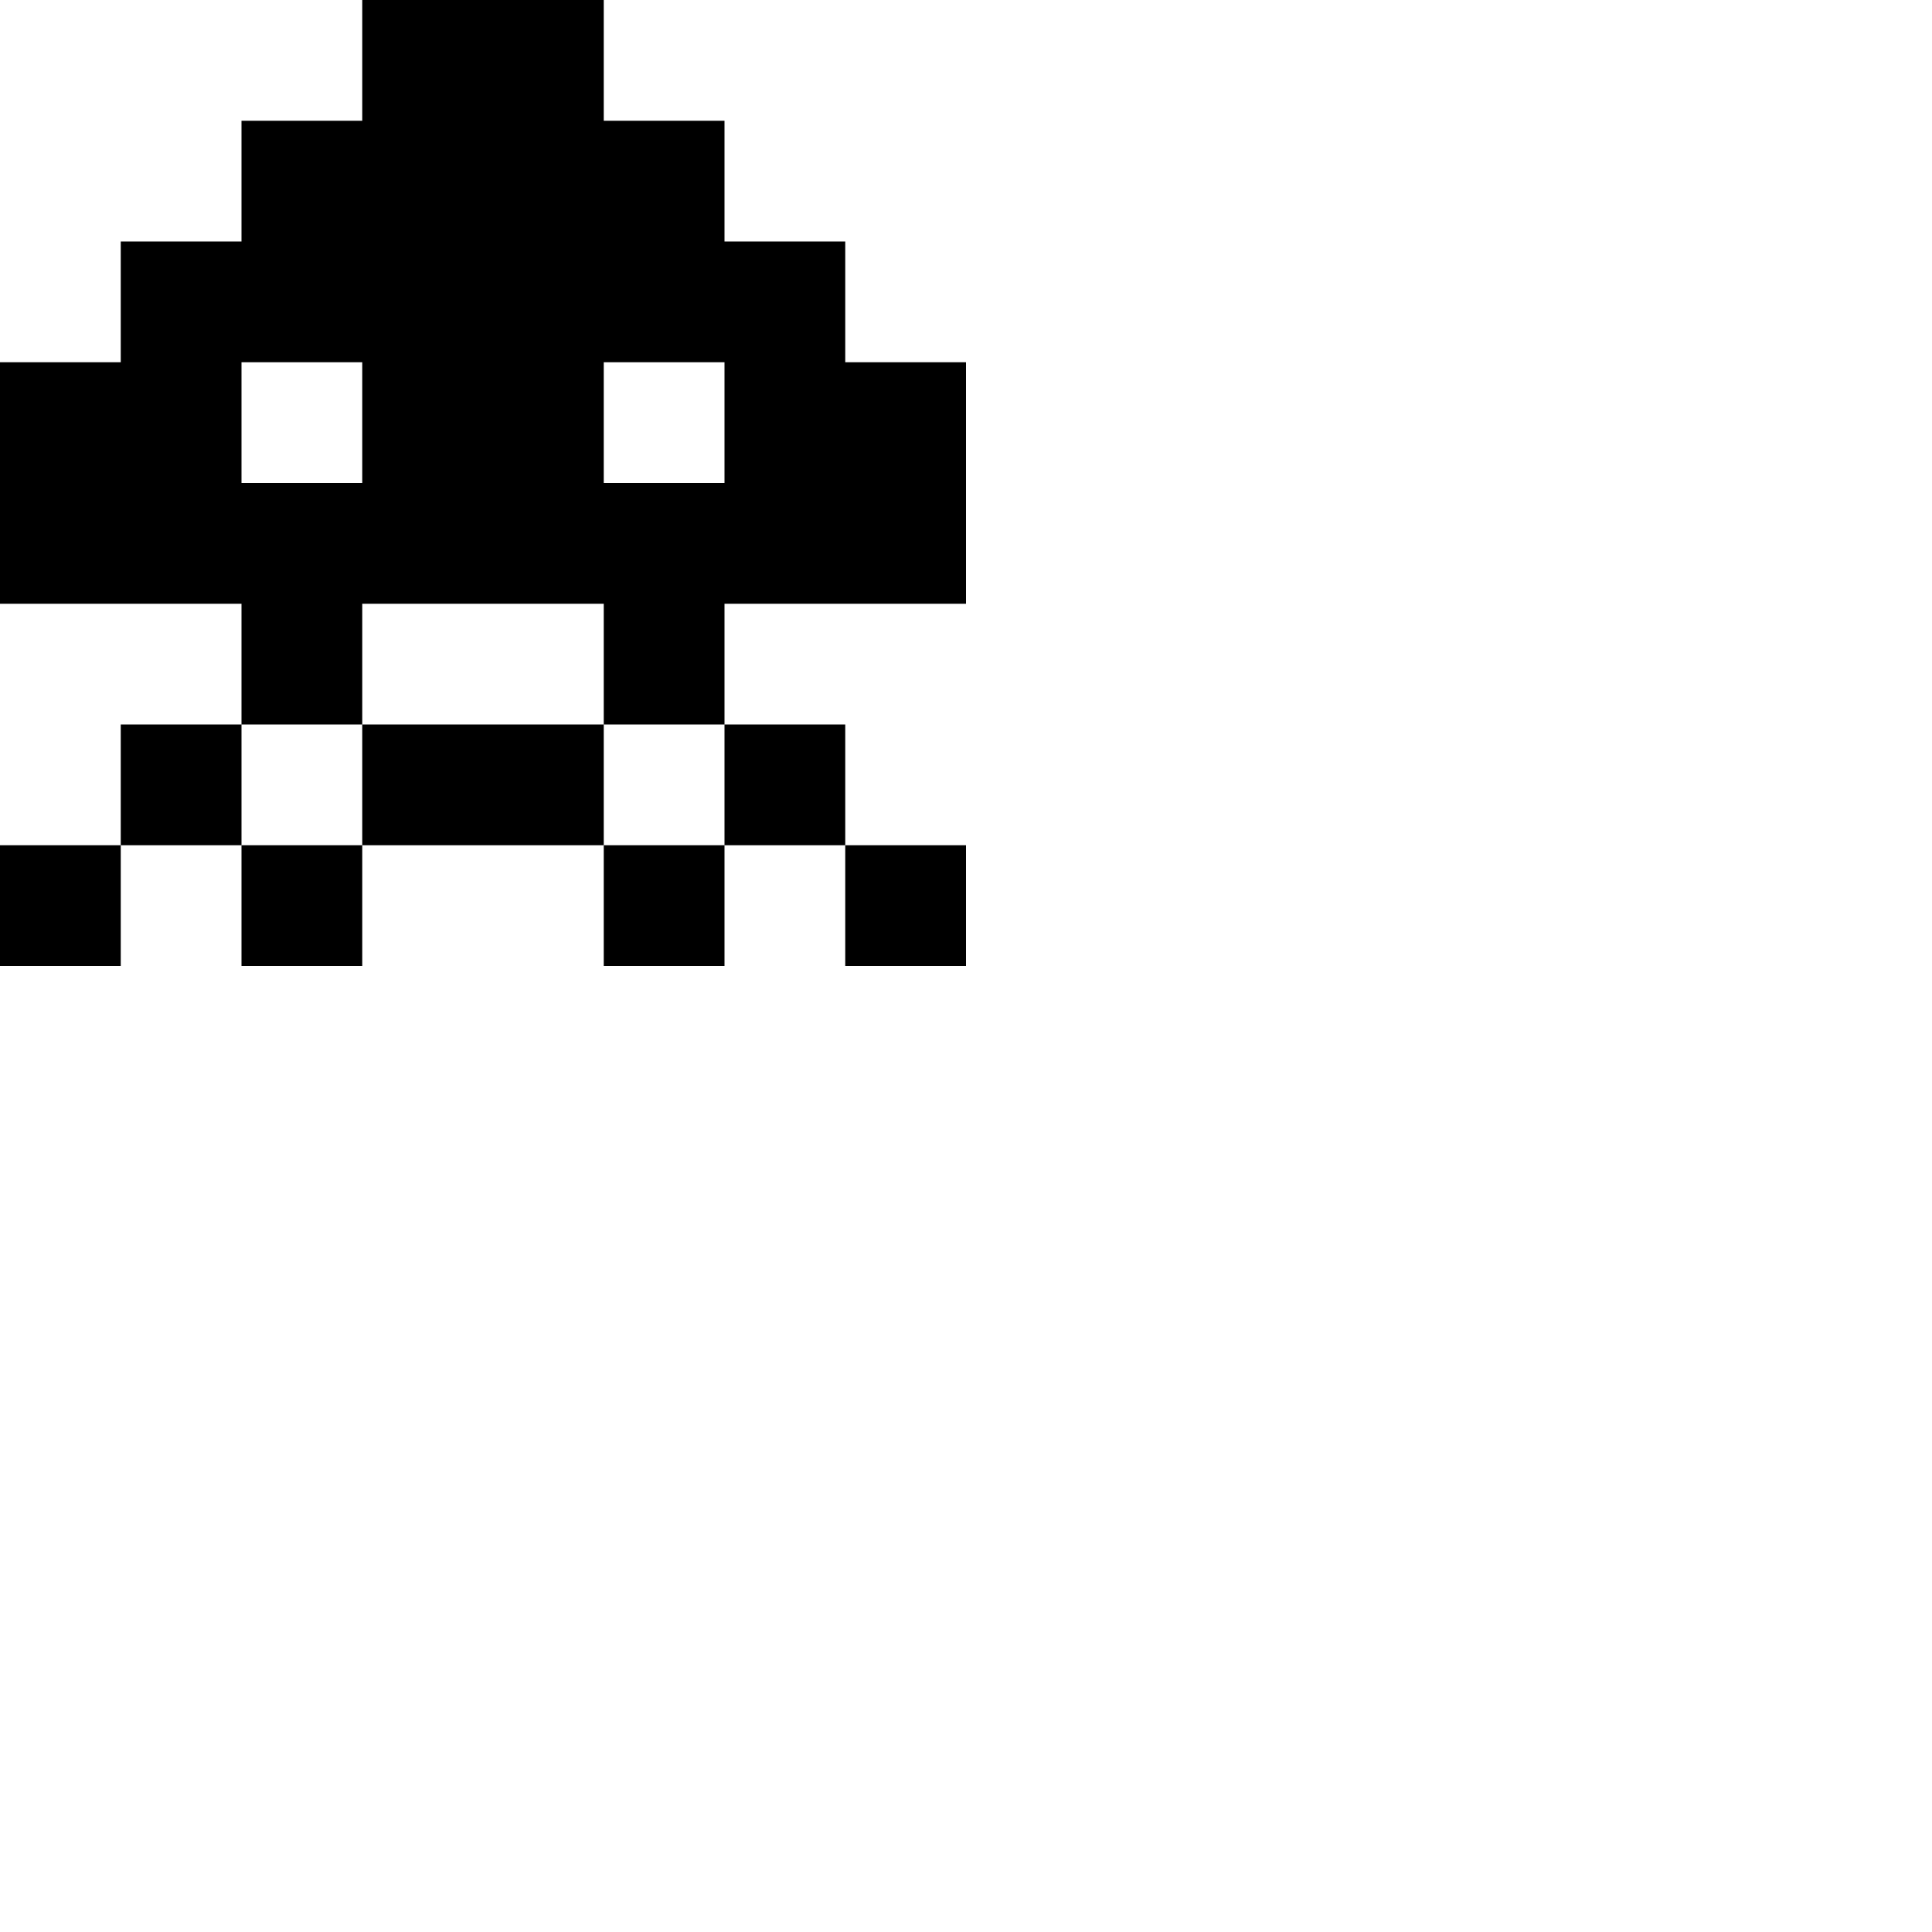
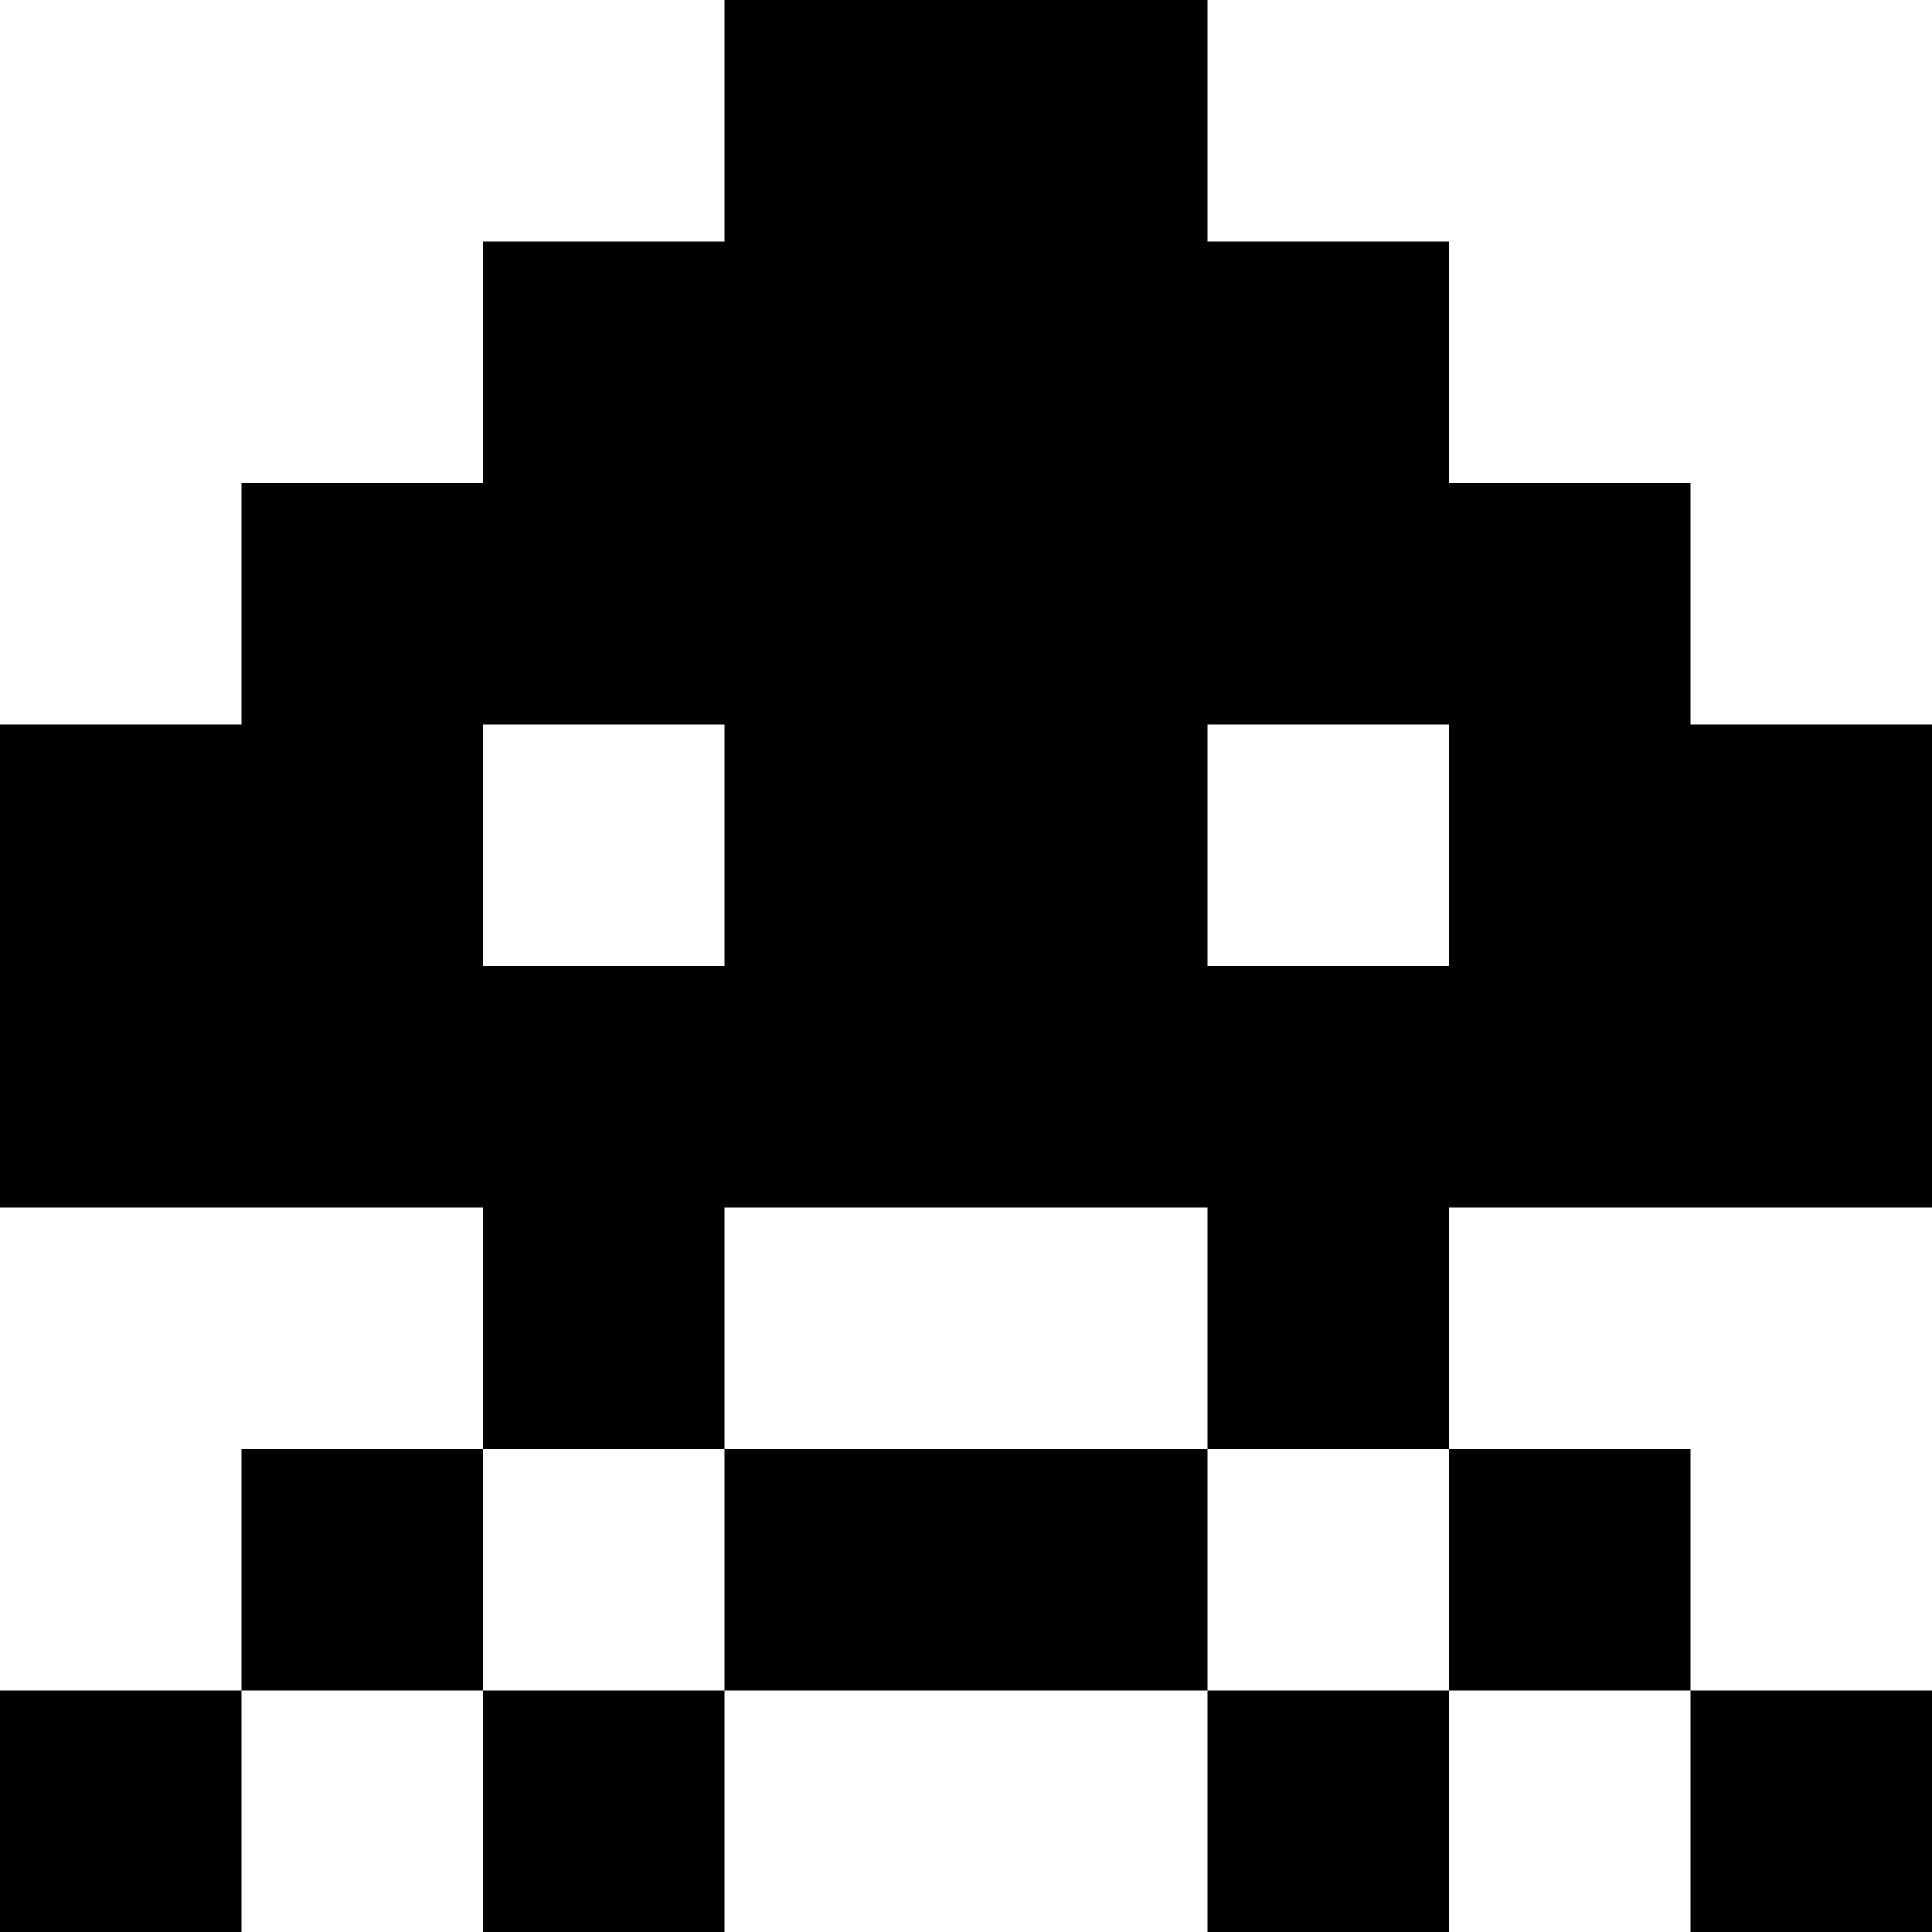
- <svg xmlns="http://www.w3.org/2000/svg" version="1.0" width="400pt" height="400pt" viewBox="0 0 400 400" preserveAspectRatio="xMidYMid meet">
+ <svg xmlns="http://www.w3.org/2000/svg" version="1.0" width="200pt" height="200pt" viewBox="0 0 200 200" preserveAspectRatio="xMidYMid meet">
  <g transform="scale(0.5)">
    <g transform="translate(0,400) scale(0.1,-0.1)" fill="#000000" stroke="none">
      <path d="M1500 3750 l0 -250 -250 0 -250 0 0 -250 0 -250 -250 0 -250 0 0     -250 0 -250 -250 0 -250 0 0 -500 0 -500 500 0 500 0 0 -250 0 -250 -250 0     -250 0 0 -250 0 -250 -250 0 -250 0 0 -250 0 -250 250 0 250 0 0 250 0 250     250 0 250 0 0 -250 0 -250 250 0 250 0 0 250 0 250 500 0 500 0 0 -250 0 -250     250 0 250 0 0 250 0 250 250 0 250 0 0 -250 0 -250 250 0 250 0 0 250 0 250     -250 0 -250 0 0 250 0 250 -250 0 -250 0 0 250 0 250 500 0 500 0 0 500 0 500     -250 0 -250 0 0 250 0 250 -250 0 -250 0 0 250 0 250 -250 0 -250 0 0 250 0     250 -500 0 -500 0 0 -250z m0 -1500 l0 -250 -250 0 -250 0 0 250 0 250 250 0     250 0 0 -250z m1500 0 l0 -250 -250 0 -250 0 0 250 0 250 250 0 250 0 0 -250z     m-500 -1000 l0 -250 250 0 250 0 0 -250 0 -250 -250 0 -250 0 0 250 0 250     -500 0 -500 0 0 -250 0 -250 -250 0 -250 0 0 250 0 250 250 0 250 0 0 250 0     250 500 0 500 0 0 -250z" />
    </g>
  </g>
</svg>
